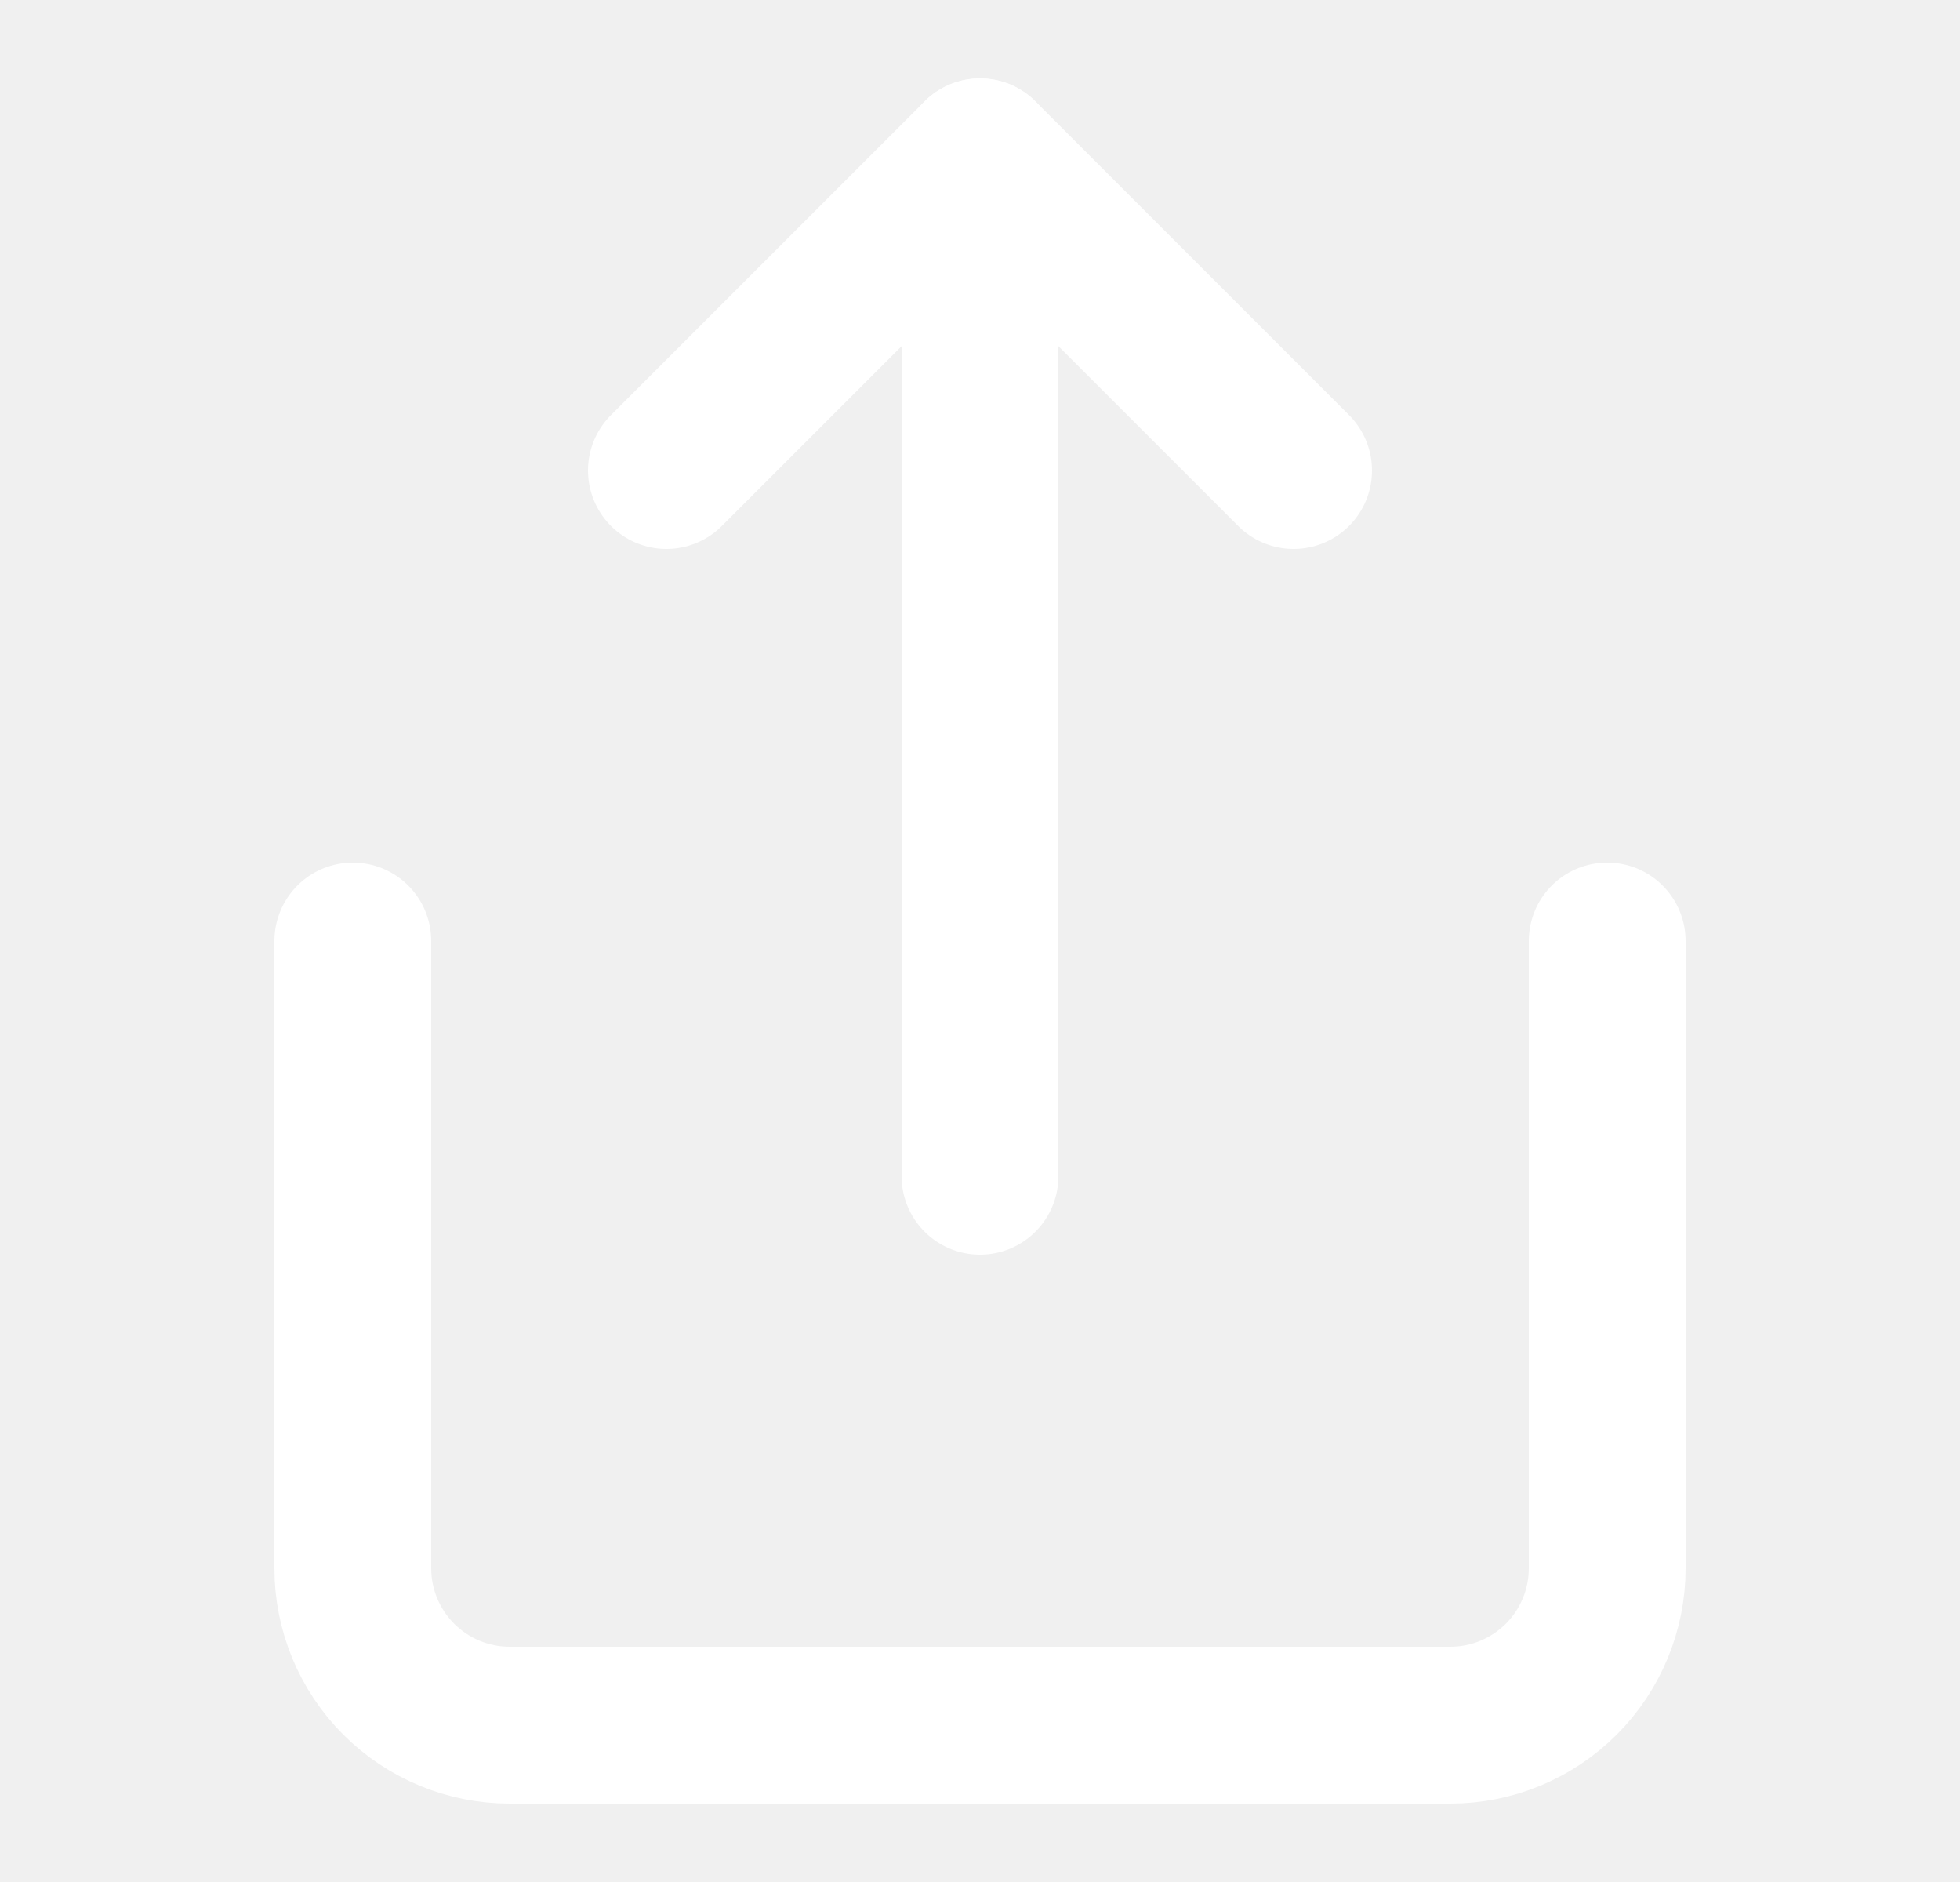
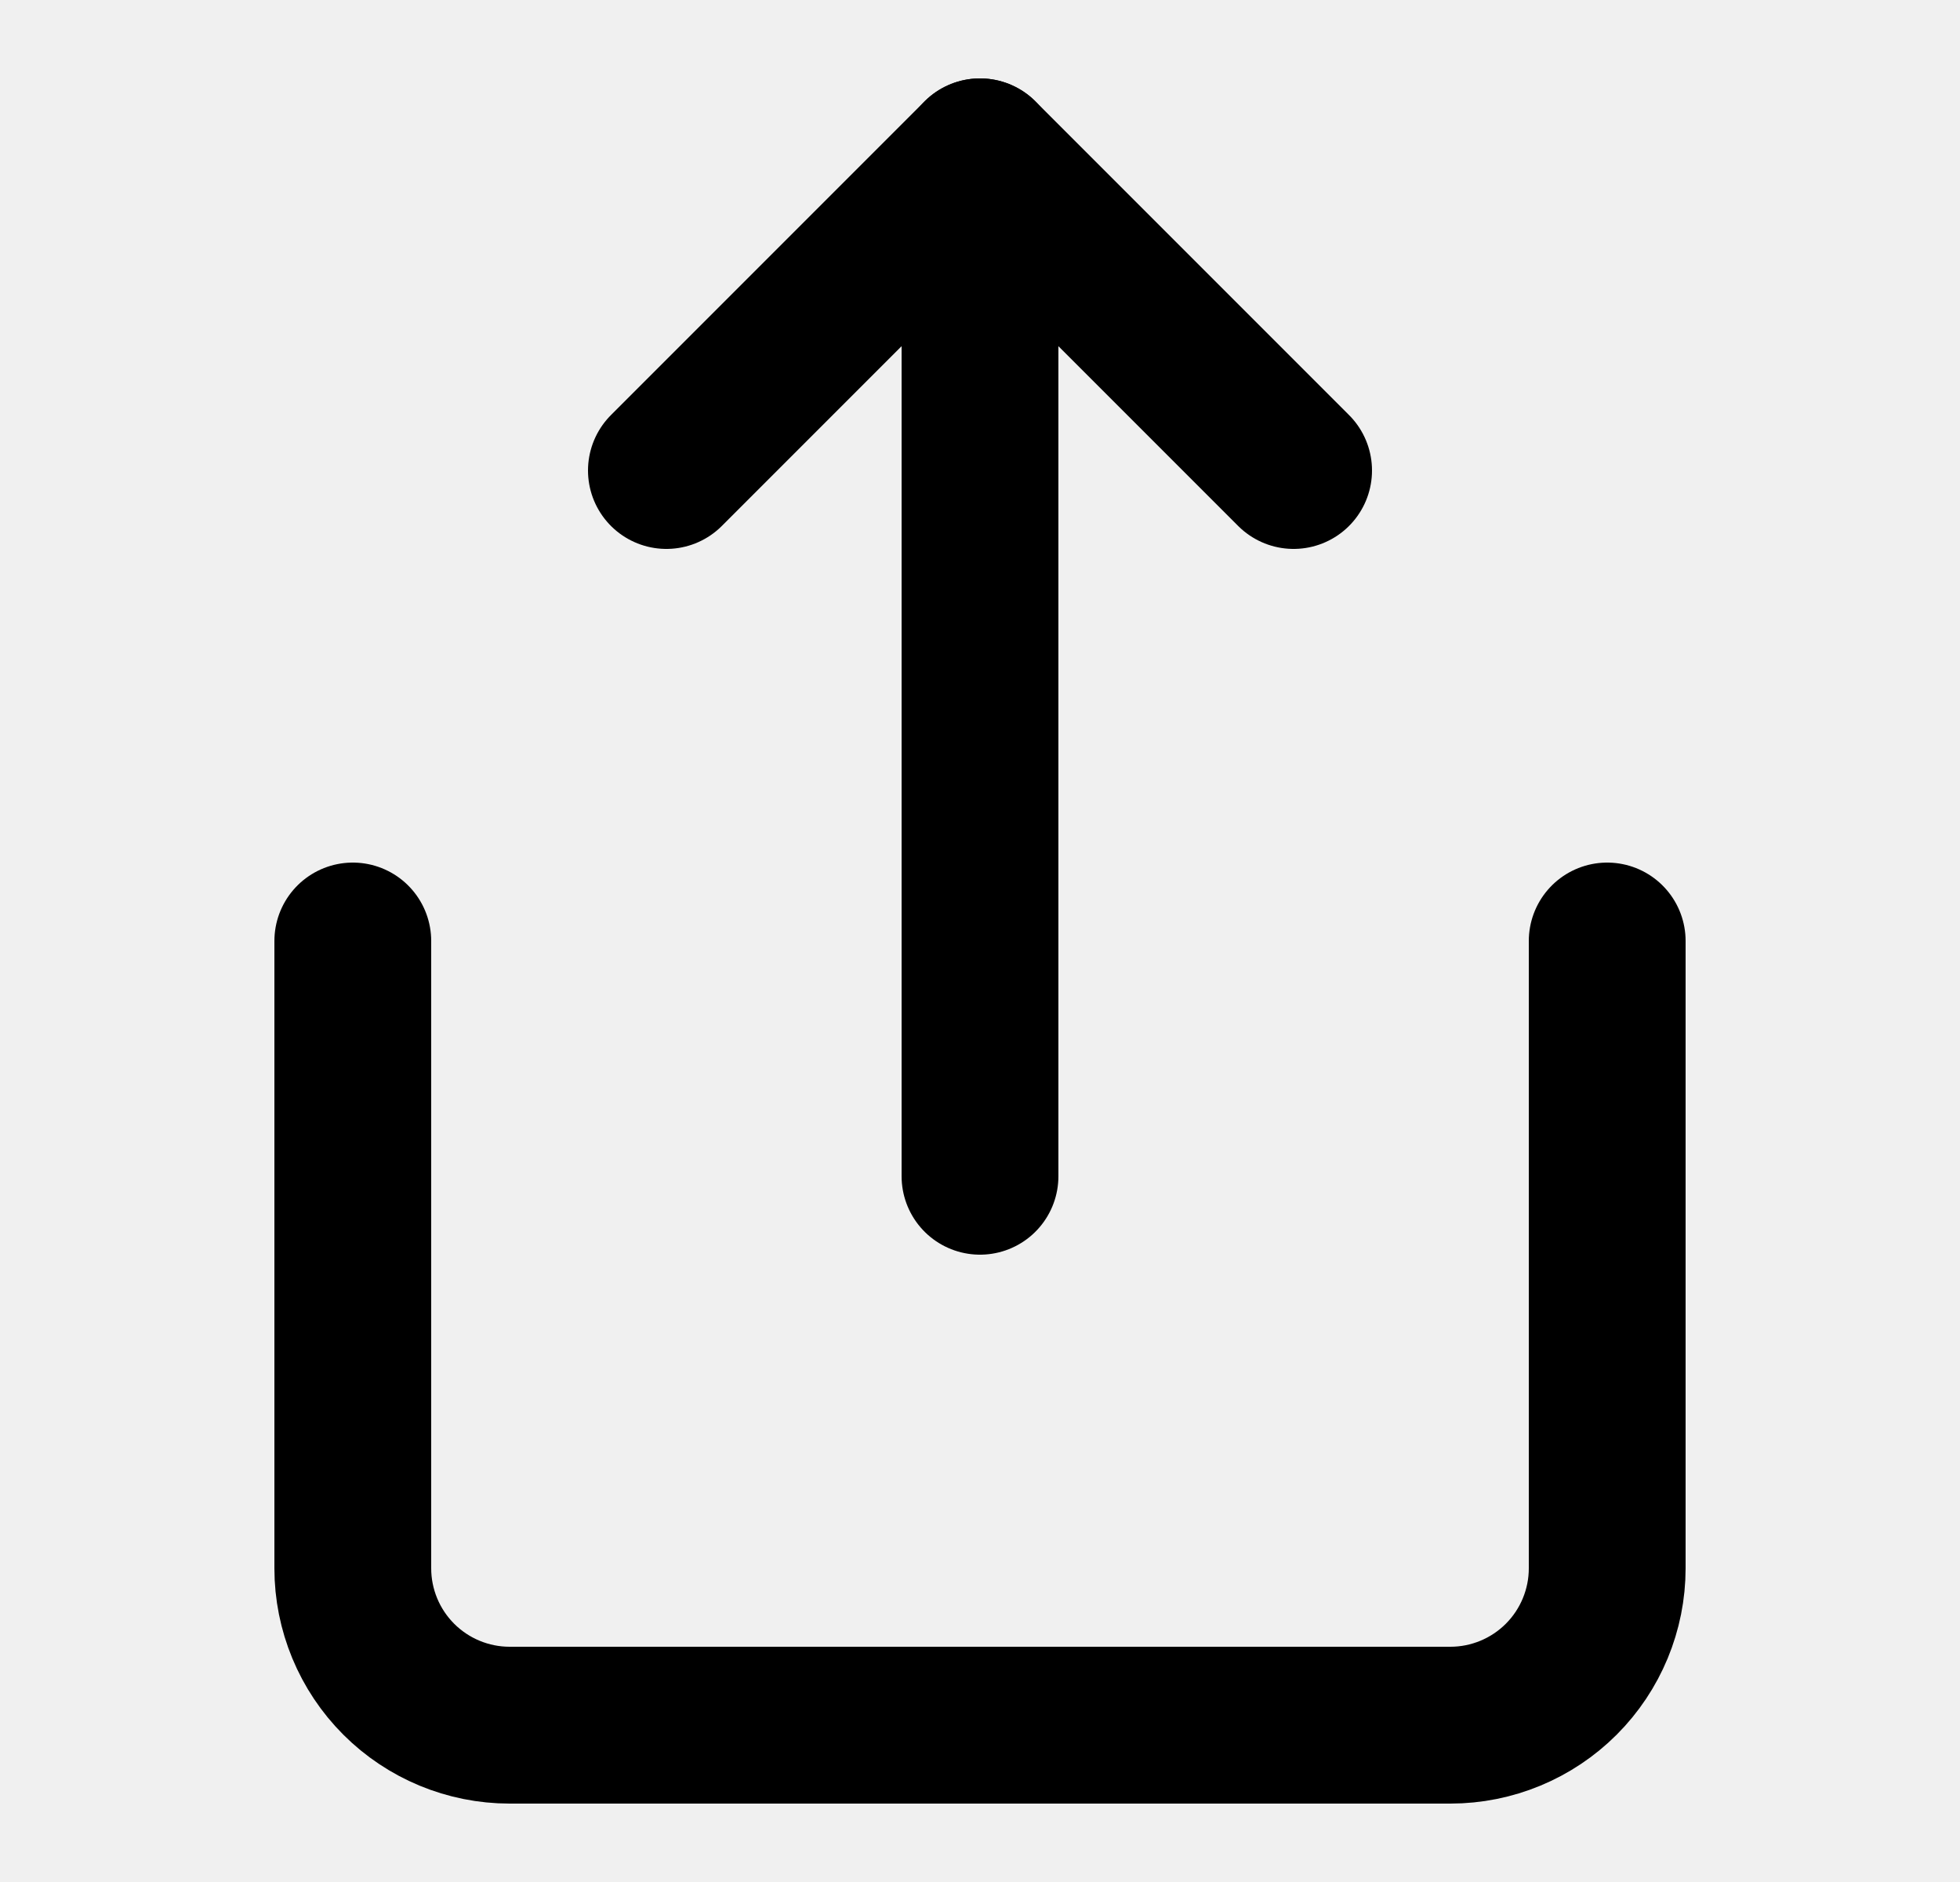
- <svg xmlns="http://www.w3.org/2000/svg" stroke="white" width="25" height="24" viewBox="0 0 25 24" fill="none">
+ <svg xmlns="http://www.w3.org/2000/svg" stroke="currentColor" width="25" height="24" viewBox="0 0 25 24" fill="none">
  <path d="M4.5 12V20C4.5 20.53 4.711 21.039 5.086 21.414C5.461 21.789 5.97 22 6.5 22H18.5C19.03 22 19.539 21.789 19.914 21.414C20.289 21.039 20.5 20.53 20.5 20V12" stroke-width="2" stroke-linecap="round" stroke-linejoin="round" />
  <path d="M16.5 6L12.5 2L8.5 6" stroke-width="2" stroke-linecap="round" stroke-linejoin="round" />
  <path d="M12.5 2V15" stroke-width="2" stroke-linecap="round" stroke-linejoin="round" />
</svg>
